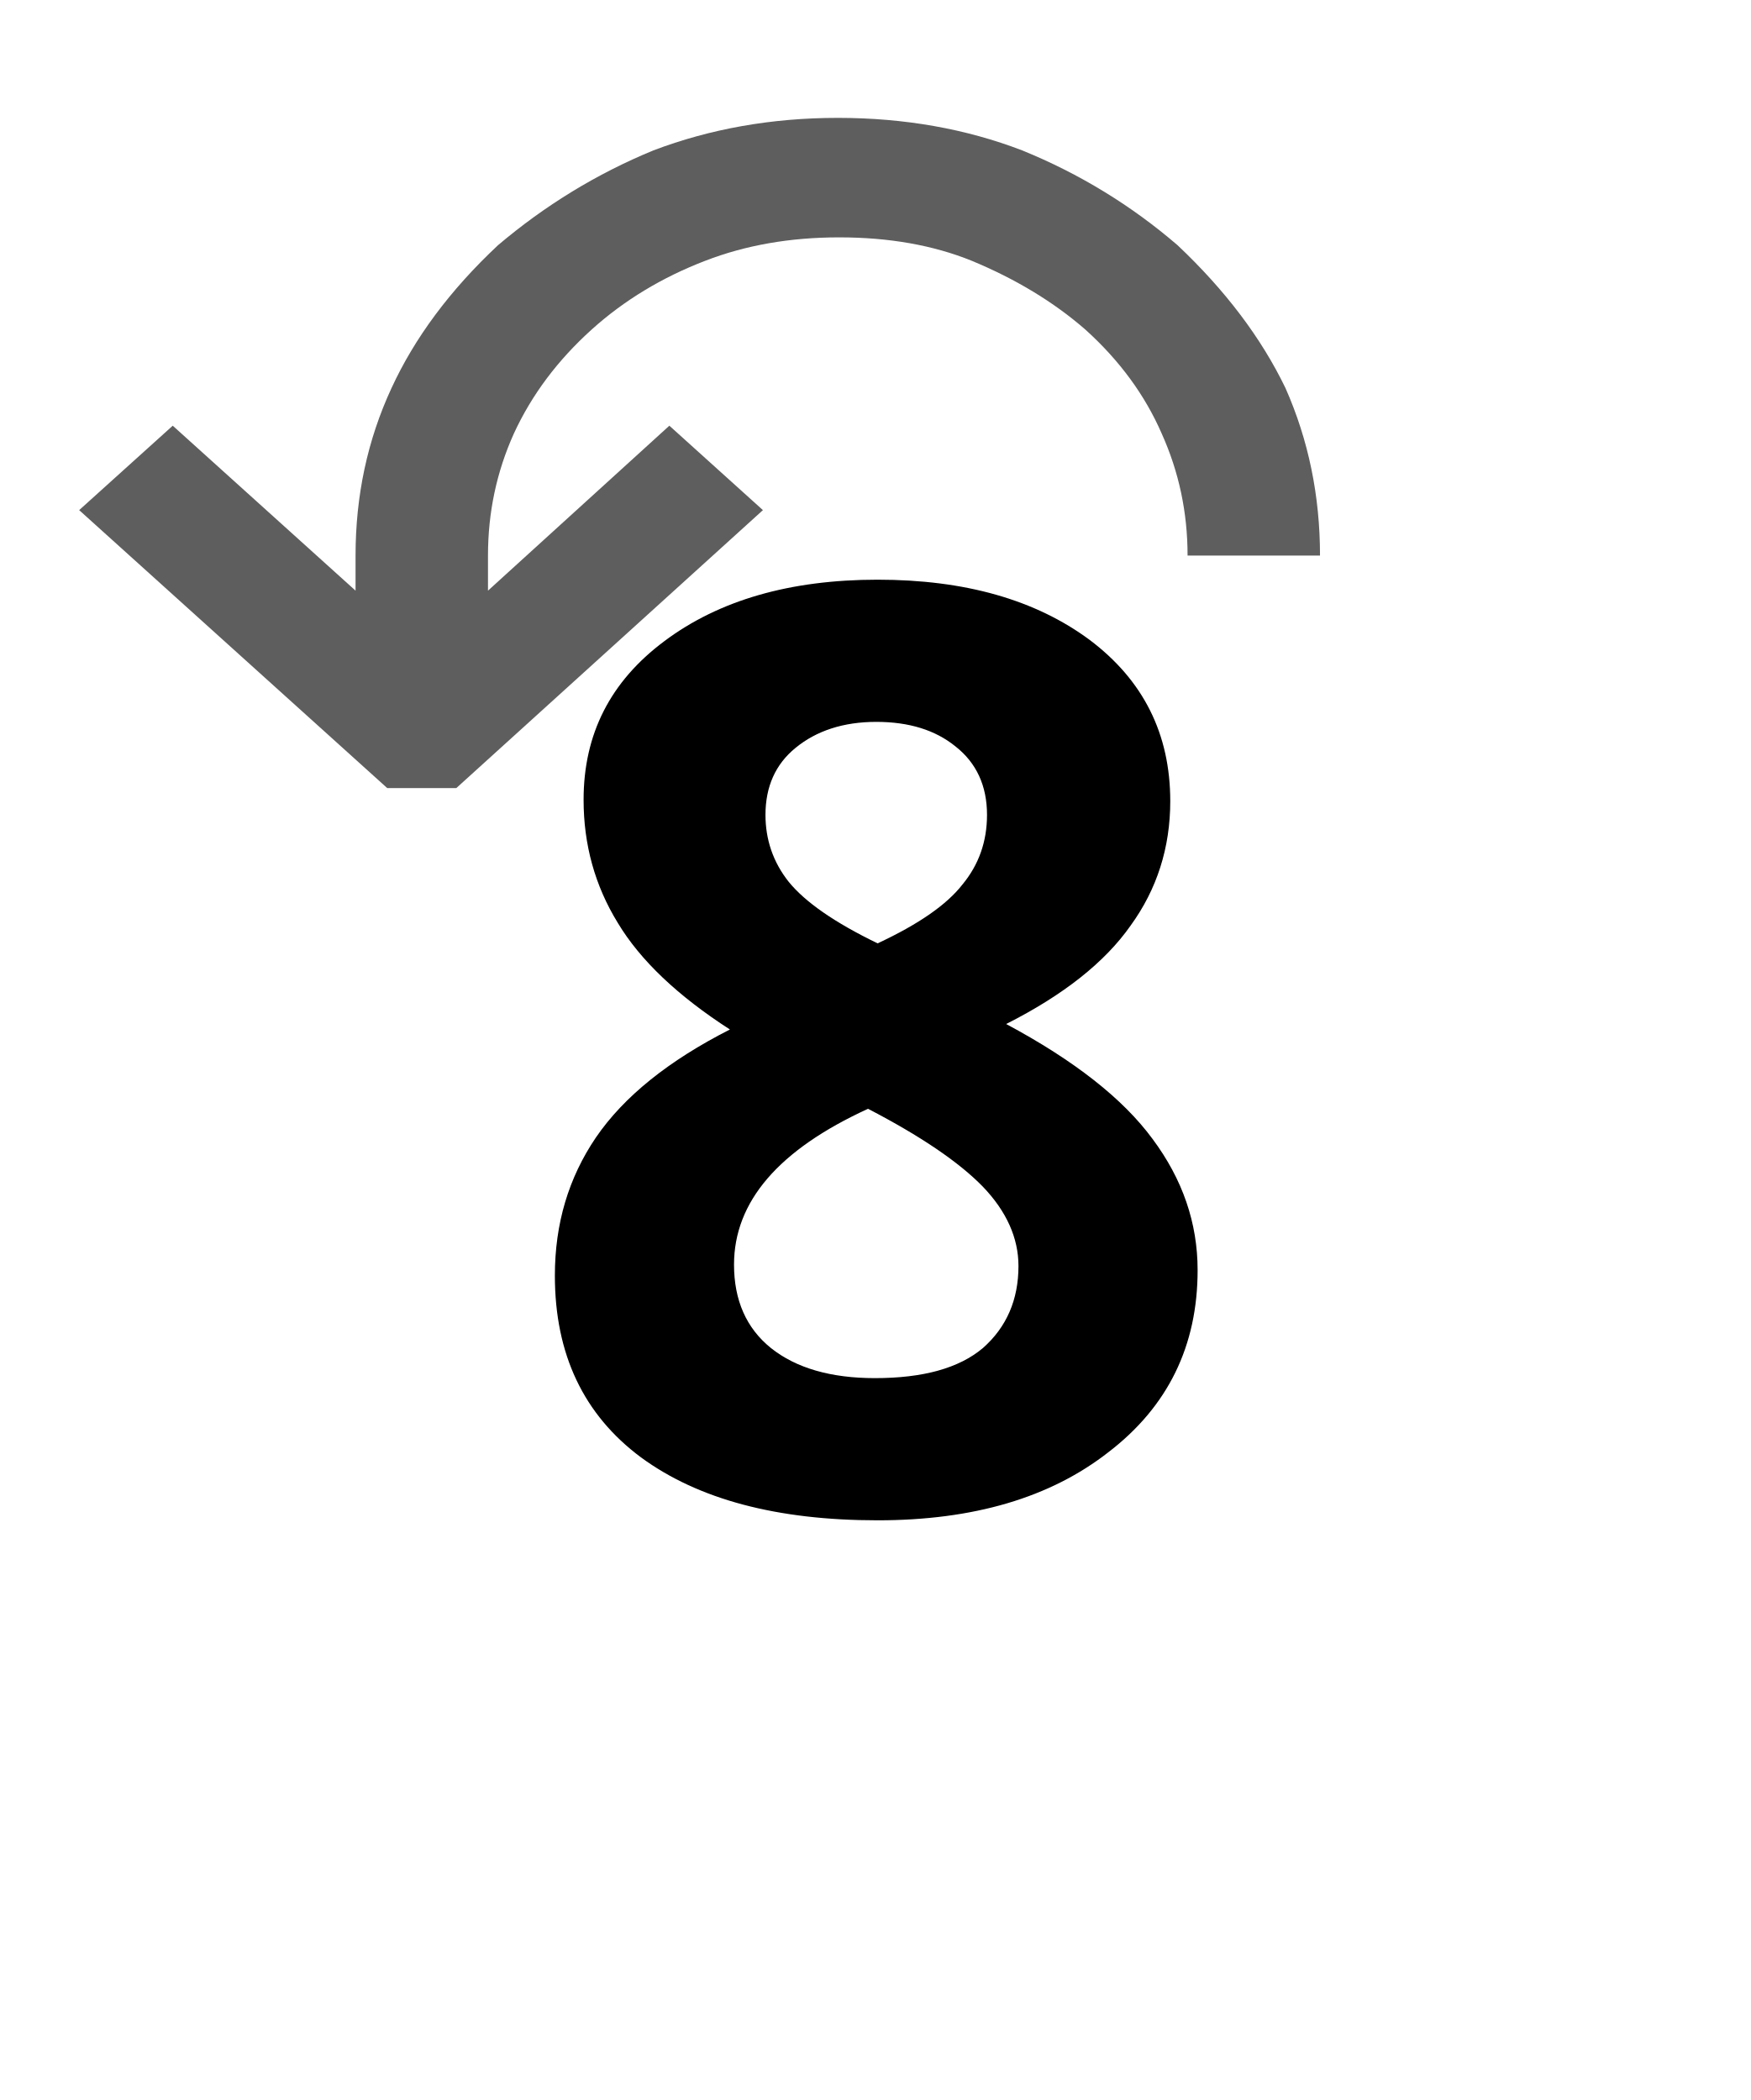
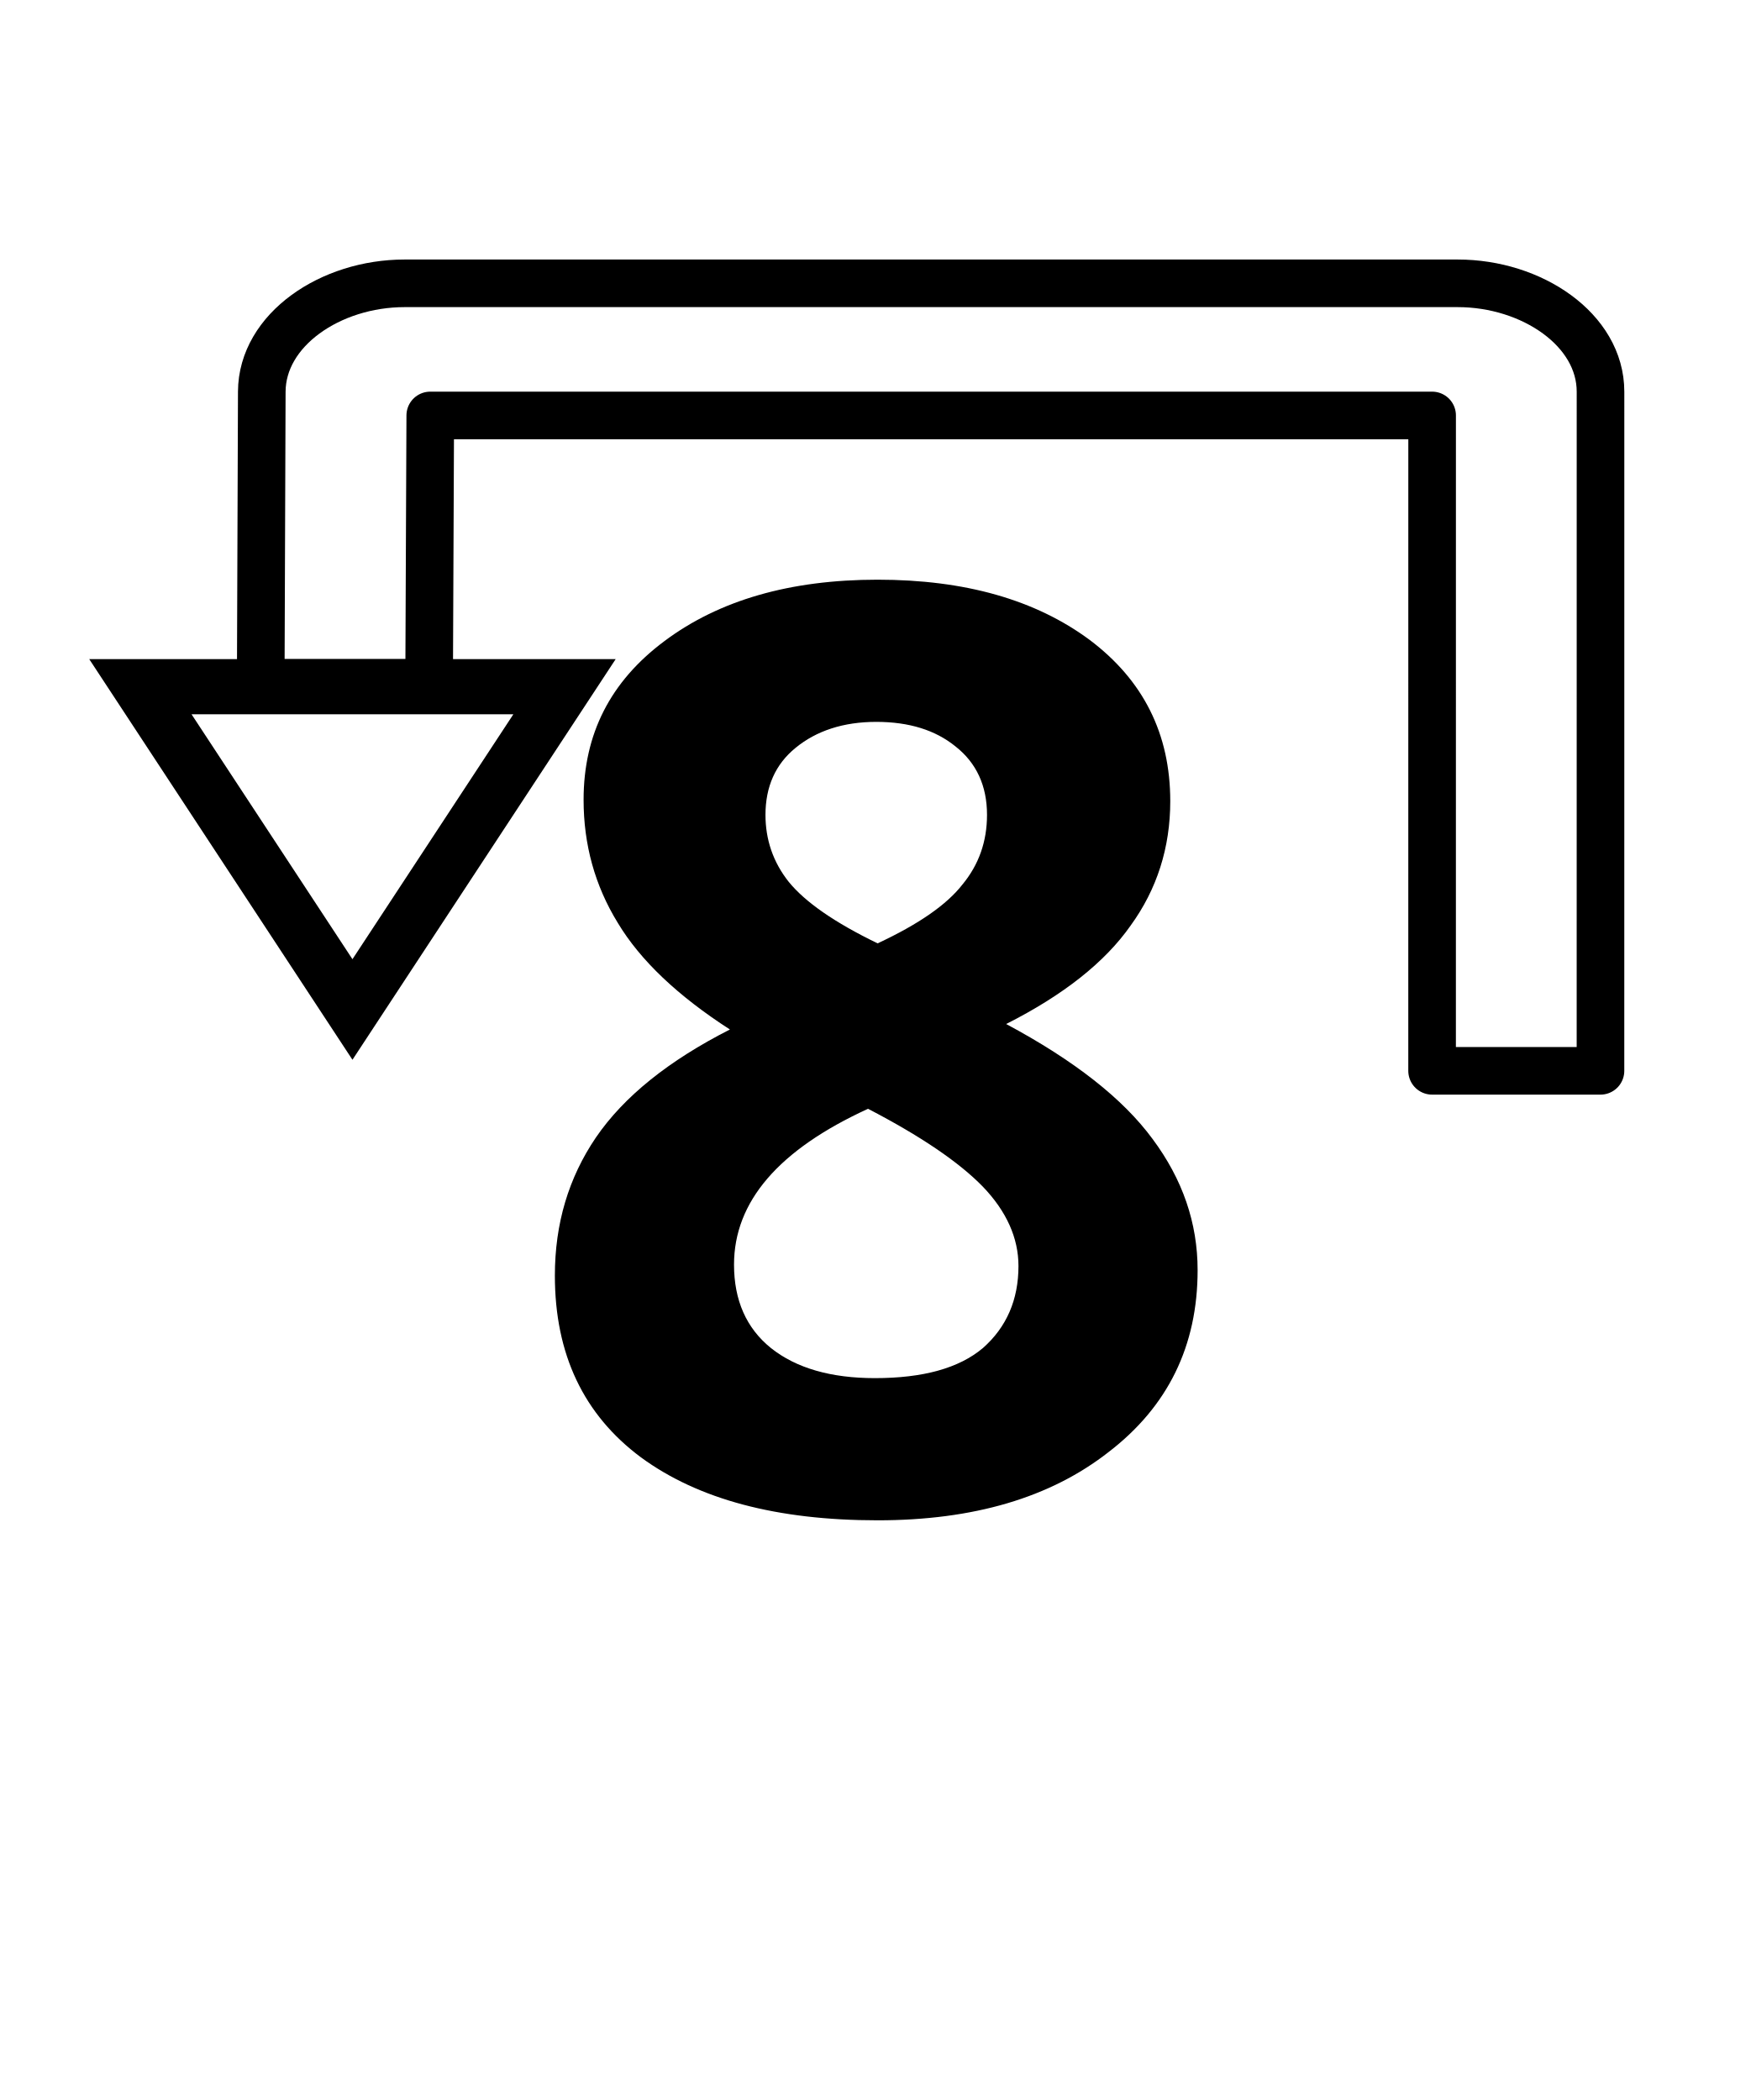
<svg xmlns="http://www.w3.org/2000/svg" id="svg6" version="1.1" height="48" width="40" viewBox="0 0 20 24">
  <defs id="defs10">
    <marker style="overflow:visible" id="marker1312" refX="0.0" refY="0.0" orient="auto">
      <path transform="scale(0.3) translate(-2.3,0)" d="M 8.719,4.034 L -2.207,0.016 L 8.719,-4.002 C 6.973,-1.63 6.983,1.616 8.719,4.034 z " style="fill-rule:evenodd;stroke-width:0.625;stroke-linejoin:round;stroke:#000000;stroke-opacity:1;fill:#000000;fill-opacity:1" id="path1310" />
    </marker>
    <marker style="overflow:visible" id="Arrow2Sstart" refX="0.0" refY="0.0" orient="auto">
      <path transform="scale(0.3) translate(-2.3,0)" d="M 8.719,4.034 L -2.207,0.016 L 8.719,-4.002 C 6.973,-1.63 6.983,1.616 8.719,4.034 z " style="fill-rule:evenodd;stroke-width:0.625;stroke-linejoin:round;stroke:#000000;stroke-opacity:1;fill:#000000;fill-opacity:1" id="path886" />
    </marker>
    <marker style="overflow:visible" id="Arrow1Sstart" refX="0.0" refY="0.0" orient="auto">
      <path transform="scale(0.2) translate(6,0)" style="fill-rule:evenodd;stroke:#000000;stroke-width:1pt;stroke-opacity:1;fill:#000000;fill-opacity:1" d="M 0.0,0.0 L 5.0,-5.0 L -12.5,0.0 L 5.0,5.0 L 0.0,0.0 z " id="path868" />
    </marker>
    <marker style="overflow:visible" id="Arrow2Lstart" refX="0.0" refY="0.0" orient="auto">
      <path transform="scale(1.1) translate(1,0)" d="M 8.719,4.034 L -2.207,0.016 L 8.719,-4.002 C 6.973,-1.63 6.983,1.616 8.719,4.034 z " style="fill-rule:evenodd;stroke-width:0.625;stroke-linejoin:round;stroke:#000000;stroke-opacity:1;fill:#000000;fill-opacity:1" id="path874" />
    </marker>
  </defs>
-   <text xml:space="preserve" style="font-style:normal;font-weight:normal;font-size:40px;line-height:1.25;font-family:sans-serif;letter-spacing:0px;word-spacing:0px;fill:#000000;fill-opacity:1;stroke:none" x="5.826" y="17.235" id="text1">
-     <tspan id="tspan1" x="5.826" y="17.235" style="font-style:normal;font-variant:normal;font-weight:bold;font-stretch:normal;font-size:14.667px;font-family:'Open Sans';-inkscape-font-specification:'Open Sans Bold';fill:#000000;fill-opacity:1">8</tspan>
+   <text xml:space="preserve" style="font-style:normal;font-weight:normal;font-size:40px;line-height:1.25;font-family:sans-serif;letter-spacing:0px;word-spacing:0px;fill:#000000;fill-opacity:1;stroke:none" x="5.826" y="17.235" id="text836-5">
+     <tspan id="tspan834-8" x="5.826" y="17.235" style="font-style:normal;font-variant:normal;font-weight:bold;font-stretch:normal;font-size:14.667px;font-family:'Open Sans';-inkscape-font-specification:'Open Sans Bold';fill:#000000;fill-opacity:1">8</tspan>
  </text>
-   <text xml:space="preserve" style="font-style:normal;font-weight:normal;font-size:17.333px;line-height:1.25;font-family:sans-serif;letter-spacing:0px;word-spacing:0px;fill:#5e5e5e;fill-opacity:1;stroke:none;stroke-width:1.697" x="0.483" y="12.997" id="text836-5" transform="scale(1.052615,0.9500151)">
-     <tspan id="tspan834-8" x="0.483" y="12.997" style="font-style:normal;font-variant:normal;font-weight:normal;font-stretch:normal;font-size:17.333px;font-family:'Droid Sans';-inkscape-font-specification:'Droid Sans';fill:#5e5e5e;fill-opacity:1;stroke-width:1.697">↶</tspan>
-   </text>
+   <g id="g1717">
+     <path d="m 2.979,7.805 h 1.924 l 0.013,-3.057 H 16.363 l -3.67e-4,7.49 h 1.924 l 3.67e-4,-7.762 c 3.5e-5,-0.708 -0.785,-1.238 -1.631,-1.238 H 4.622 c -0.846,0 -1.628,0.531 -1.631,1.238 z" color="#000000" color-rendering="auto" dominant-baseline="auto" image-rendering="auto" shape-rendering="auto" solid-color="#000000" stop-color="#000000" style="font-variant-ligatures:normal;font-variant-position:normal;font-variant-caps:normal;font-variant-numeric:normal;font-variant-alternates:normal;font-variant-east-asian:normal;font-feature-settings:normal;font-variation-settings:normal;text-indent:0;text-decoration-line:none;text-decoration-style:solid;text-decoration-color:#000000;text-transform:none;text-orientation:mixed;white-space:normal;shape-padding:0;shape-margin:0;inline-size:0;isolation:auto;mix-blend-mode:normal;fill:none;fill-opacity:1;stroke:#000000;stroke-width:0.544;stroke-linecap:round;stroke-linejoin:round;stroke-miterlimit:4;stroke-dasharray:none;stroke-dashoffset:0;stroke-opacity:1" id="path2" />
+     <path d="M 4.027,11.537 1.604,7.848 h 4.846 z" id="path4" style="fill:none;stroke:#000000;stroke-width:0.631;stroke-opacity:1" />
+   </g>
</svg>
